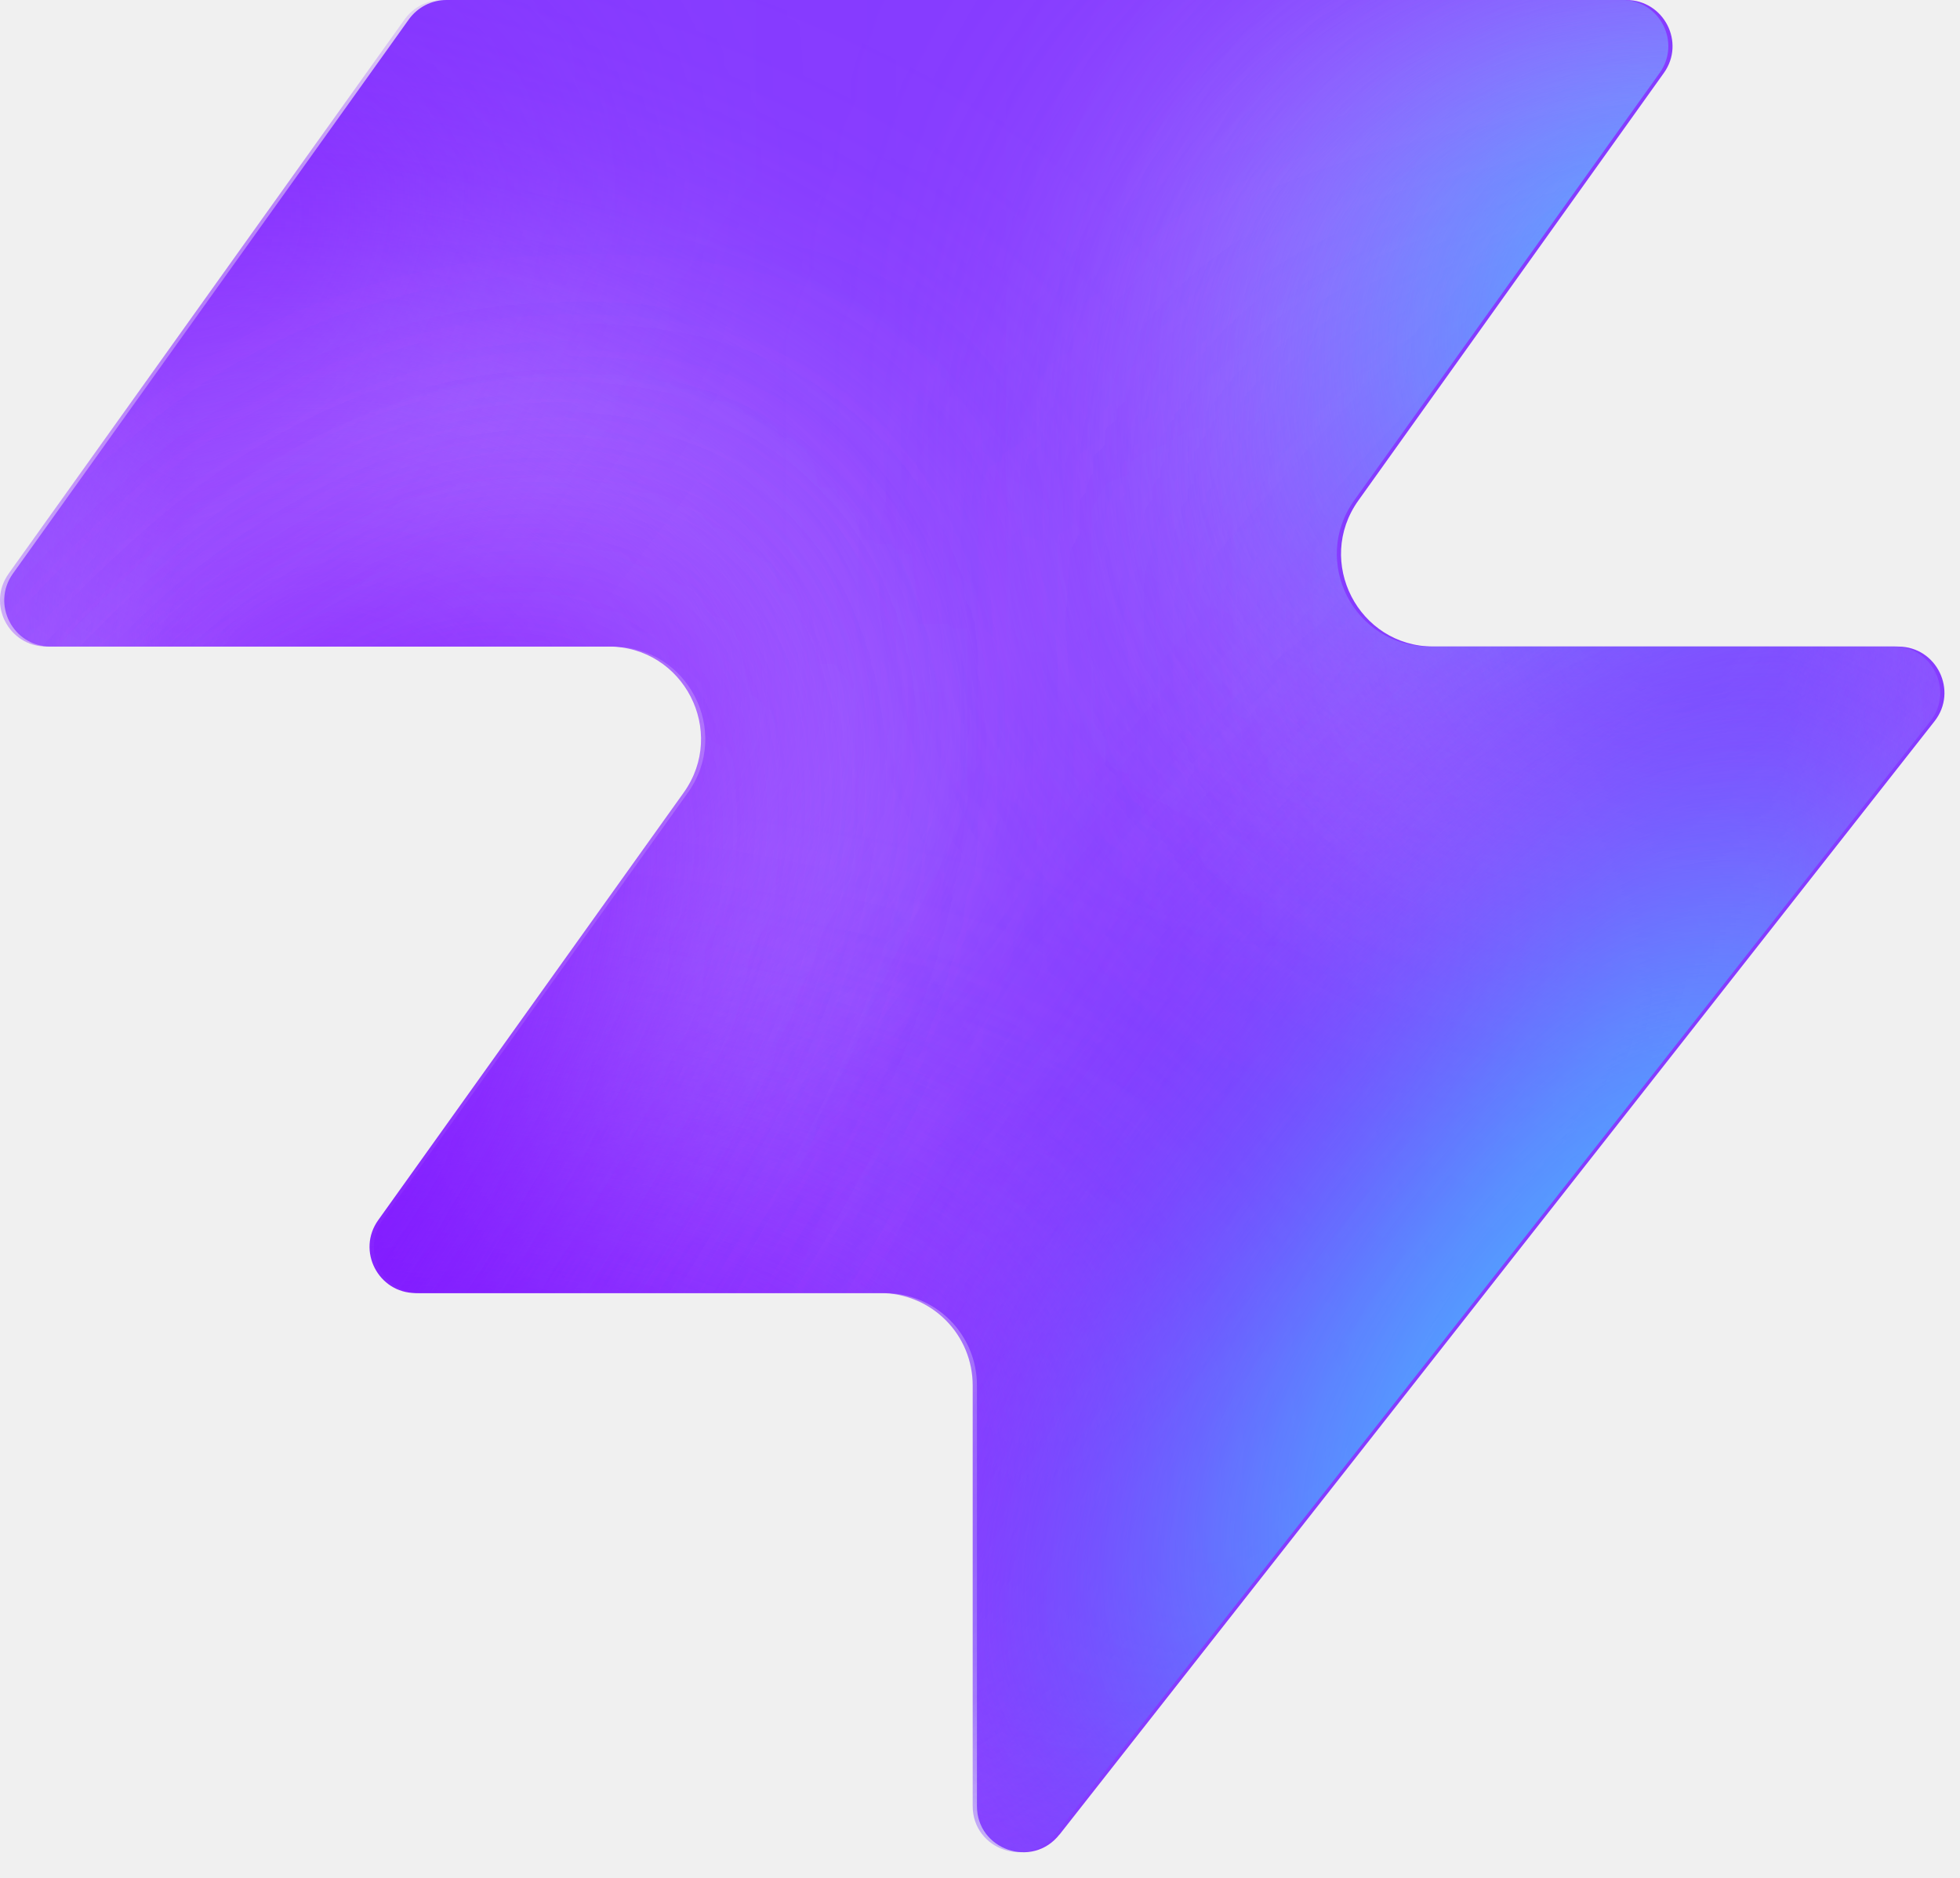
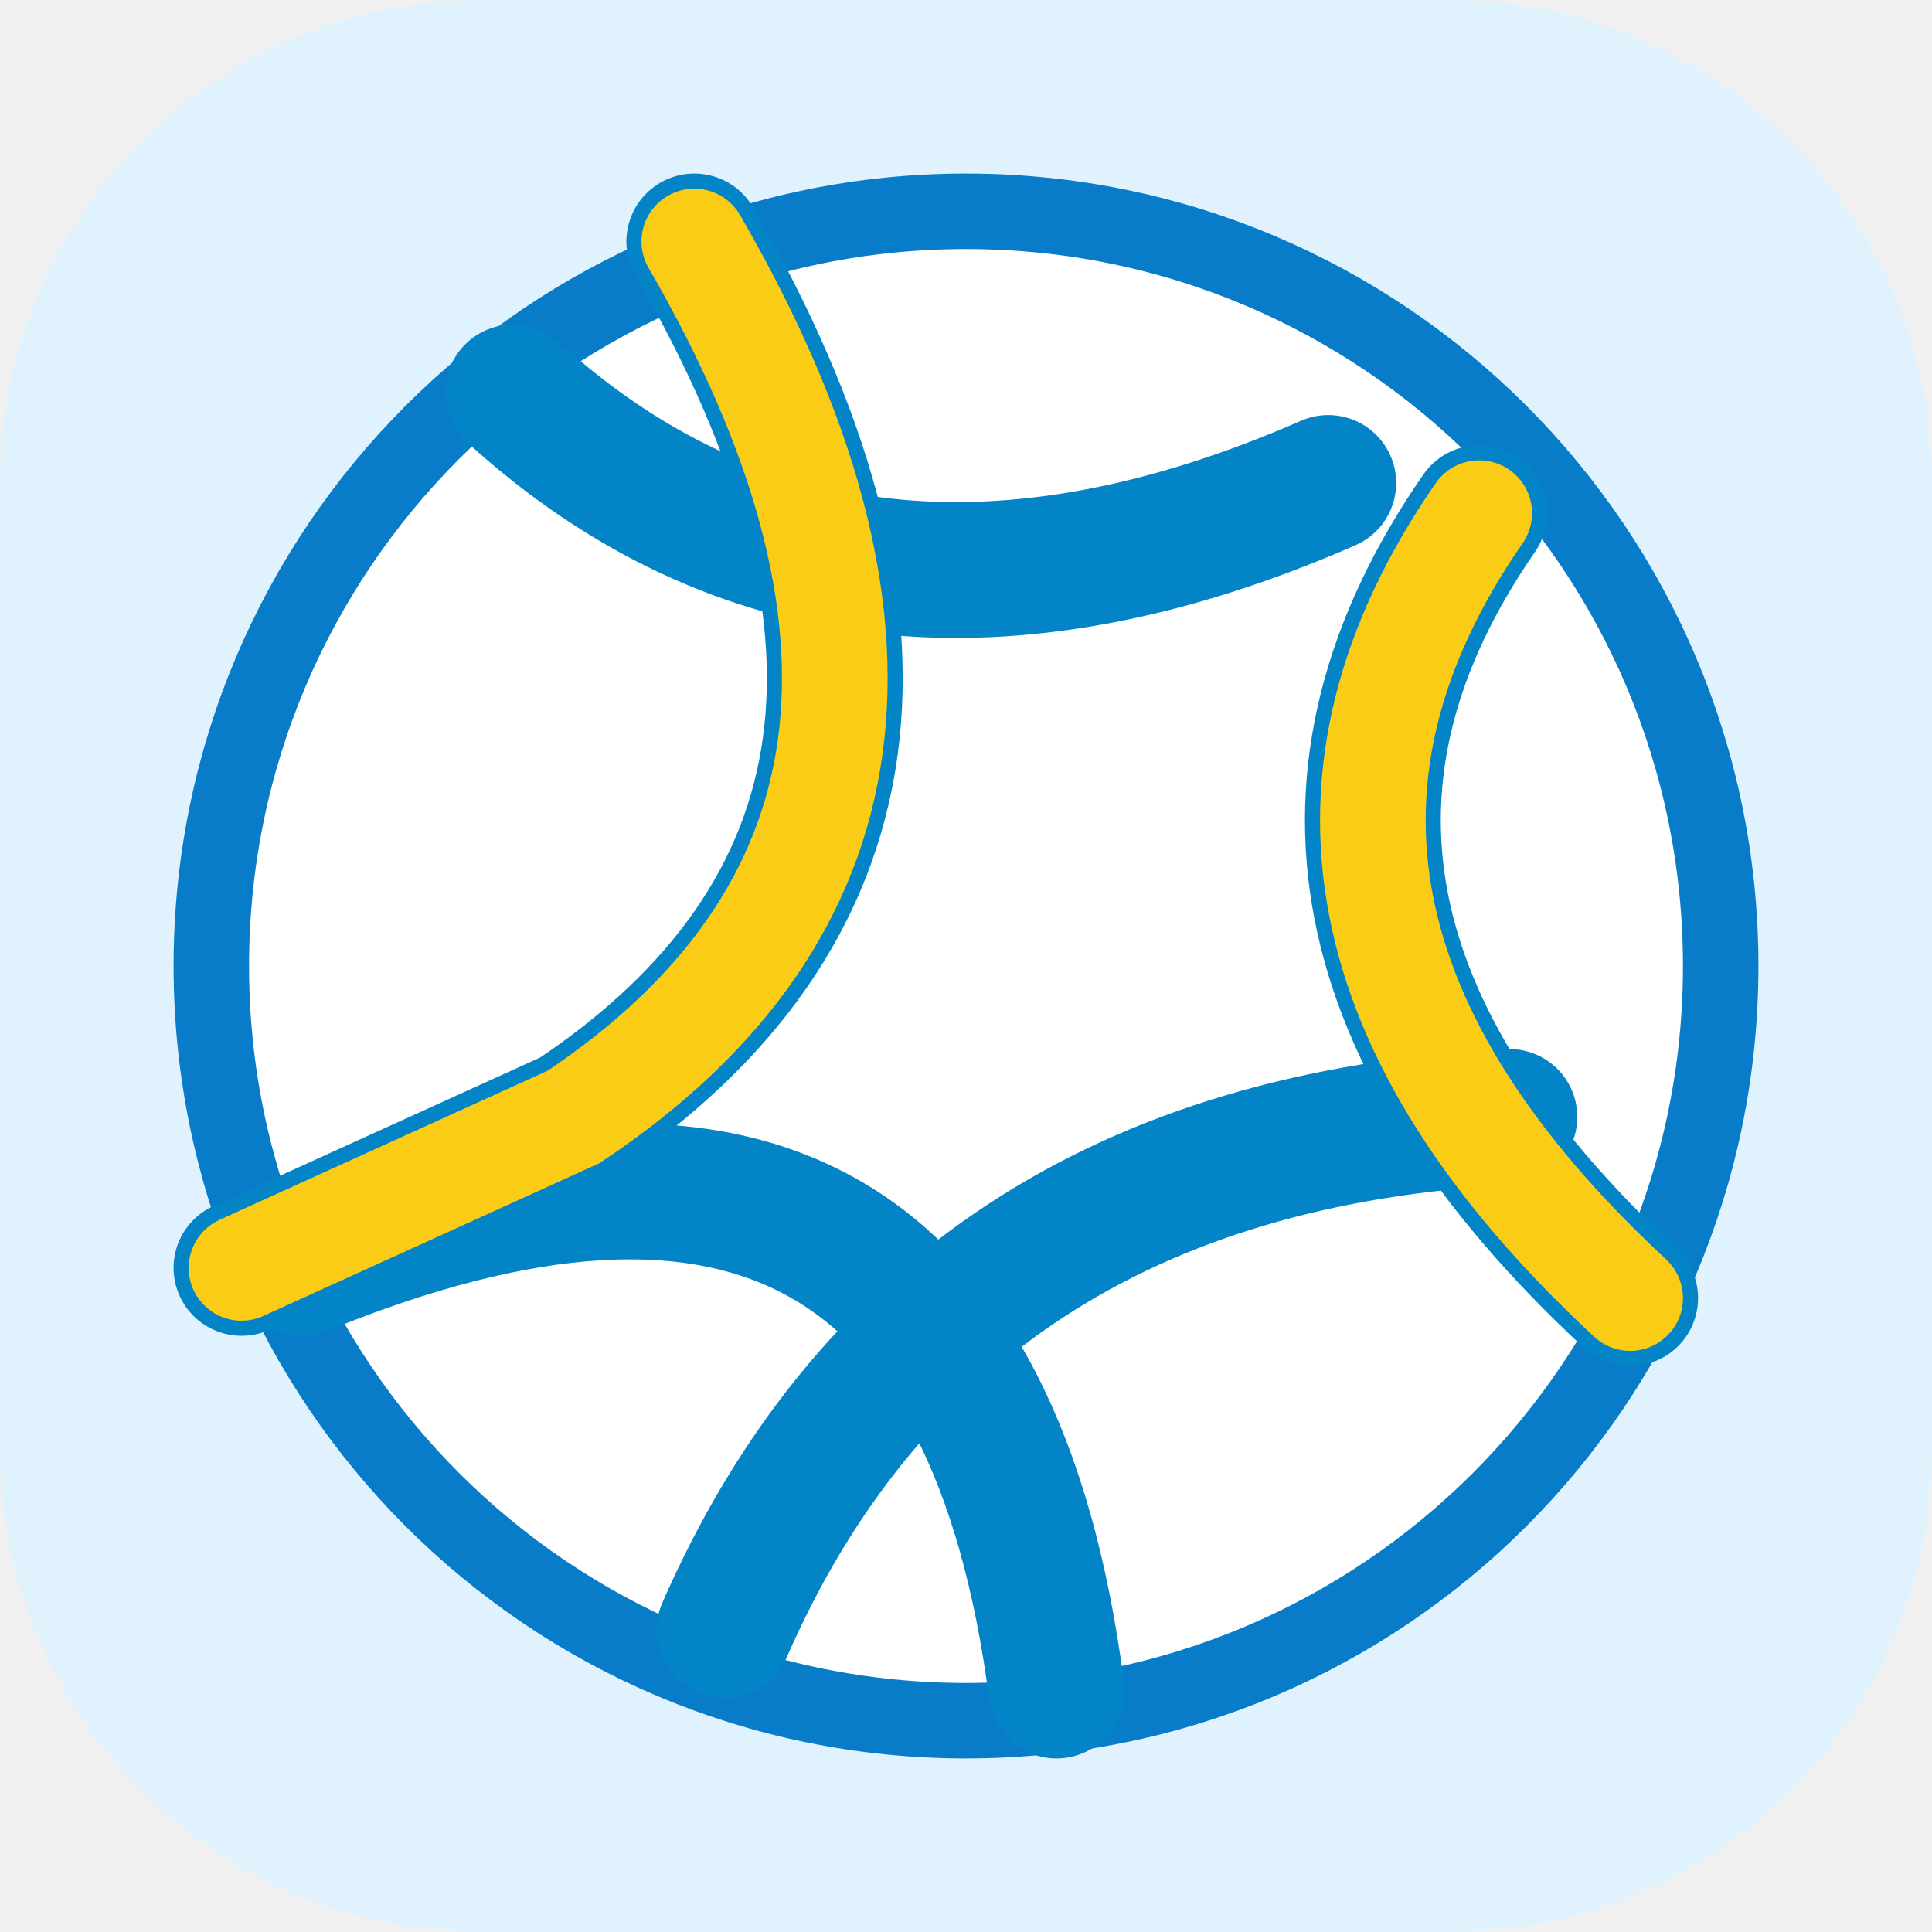
- <svg xmlns="http://www.w3.org/2000/svg" width="48" height="46" fill="none" viewBox="0 0 48 46">
-   <path fill="#863bff" d="M25.946 44.938c-.664.845-2.021.375-2.021-.698V33.937a2.26 2.26 0 0 0-2.262-2.262H10.287c-.92 0-1.456-1.04-.92-1.788l7.48-10.471c1.07-1.497 0-3.578-1.842-3.578H1.237c-.92 0-1.456-1.04-.92-1.788L10.013.474c.214-.297.556-.474.92-.474h28.894c.92 0 1.456 1.04.92 1.788l-7.48 10.471c-1.07 1.498 0 3.579 1.842 3.579h11.377c.943 0 1.473 1.088.89 1.83L25.947 44.94z" style="fill:#863bff;fill:color(display-p3 .525 .23 1);fill-opacity:1" />
-   <mask id="a" width="48" height="46" x="0" y="0" maskUnits="userSpaceOnUse" style="mask-type:alpha">
-     <path fill="#000" d="M25.842 44.938c-.664.844-2.021.375-2.021-.698V33.937a2.26 2.26 0 0 0-2.262-2.262H10.183c-.92 0-1.456-1.04-.92-1.788l7.48-10.471c1.07-1.498 0-3.579-1.842-3.579H1.133c-.92 0-1.456-1.04-.92-1.787L9.91.473c.214-.297.556-.474.92-.474h28.894c.92 0 1.456 1.04.92 1.788l-7.48 10.471c-1.07 1.498 0 3.578 1.842 3.578h11.377c.943 0 1.473 1.088.89 1.832L25.843 44.94z" style="fill:#000;fill-opacity:1" />
-   </mask>
-   <g mask="url(#a)">
-     <g filter="url(#b)">
-       <ellipse cx="5.508" cy="14.704" fill="#ede6ff" rx="5.508" ry="14.704" style="fill:#ede6ff;fill:color(display-p3 .927 .903 1);fill-opacity:1" transform="matrix(.00324 1 1 -.00324 -4.47 31.516)" />
-     </g>
-     <g filter="url(#c)">
-       <ellipse cx="10.399" cy="29.851" fill="#ede6ff" rx="10.399" ry="29.851" style="fill:#ede6ff;fill:color(display-p3 .927 .903 1);fill-opacity:1" transform="matrix(.00324 1 1 -.00324 -39.328 7.883)" />
-     </g>
-     <g filter="url(#d)">
-       <ellipse cx="5.508" cy="30.487" fill="#7e14ff" rx="5.508" ry="30.487" style="fill:#7e14ff;fill:color(display-p3 .492 .077 1);fill-opacity:1" transform="rotate(89.814 -25.913 -14.639)scale(1 -1)" />
-     </g>
-     <g filter="url(#e)">
-       <ellipse cx="5.508" cy="30.599" fill="#7e14ff" rx="5.508" ry="30.599" style="fill:#7e14ff;fill:color(display-p3 .492 .077 1);fill-opacity:1" transform="rotate(89.814 -32.644 -3.334)scale(1 -1)" />
-     </g>
-     <g filter="url(#f)">
-       <ellipse cx="5.508" cy="30.599" fill="#7e14ff" rx="5.508" ry="30.599" style="fill:#7e14ff;fill:color(display-p3 .492 .077 1);fill-opacity:1" transform="matrix(.00324 1 1 -.00324 -34.34 30.47)" />
-     </g>
-     <g filter="url(#g)">
-       <ellipse cx="14.072" cy="22.078" fill="#ede6ff" rx="14.072" ry="22.078" style="fill:#ede6ff;fill:color(display-p3 .927 .903 1);fill-opacity:1" transform="rotate(93.35 24.506 48.493)scale(-1 1)" />
-     </g>
-     <g filter="url(#h)">
-       <ellipse cx="3.47" cy="21.501" fill="#7e14ff" rx="3.47" ry="21.501" style="fill:#7e14ff;fill:color(display-p3 .492 .077 1);fill-opacity:1" transform="rotate(89.009 28.708 47.59)scale(-1 1)" />
-     </g>
-     <g filter="url(#i)">
-       <ellipse cx="3.47" cy="21.501" fill="#7e14ff" rx="3.47" ry="21.501" style="fill:#7e14ff;fill:color(display-p3 .492 .077 1);fill-opacity:1" transform="rotate(89.009 28.708 47.59)scale(-1 1)" />
-     </g>
-     <g filter="url(#j)">
-       <ellipse cx=".387" cy="8.972" fill="#7e14ff" rx="4.407" ry="29.108" style="fill:#7e14ff;fill:color(display-p3 .492 .077 1);fill-opacity:1" transform="rotate(39.51 .387 8.972)" />
-     </g>
-     <g filter="url(#k)">
-       <ellipse cx="47.523" cy="-6.092" fill="#7e14ff" rx="4.407" ry="29.108" style="fill:#7e14ff;fill:color(display-p3 .492 .077 1);fill-opacity:1" transform="rotate(37.892 47.523 -6.092)" />
-     </g>
-     <g filter="url(#l)">
-       <ellipse cx="41.412" cy="6.333" fill="#47bfff" rx="5.971" ry="9.665" style="fill:#47bfff;fill:color(display-p3 .28 .748 1);fill-opacity:1" transform="rotate(37.892 41.412 6.333)" />
-     </g>
-     <g filter="url(#m)">
-       <ellipse cx="-1.879" cy="38.332" fill="#7e14ff" rx="4.407" ry="29.108" style="fill:#7e14ff;fill:color(display-p3 .492 .077 1);fill-opacity:1" transform="rotate(37.892 -1.88 38.332)" />
-     </g>
-     <g filter="url(#n)">
-       <ellipse cx="-1.879" cy="38.332" fill="#7e14ff" rx="4.407" ry="29.108" style="fill:#7e14ff;fill:color(display-p3 .492 .077 1);fill-opacity:1" transform="rotate(37.892 -1.88 38.332)" />
-     </g>
-     <g filter="url(#o)">
-       <ellipse cx="35.651" cy="29.907" fill="#7e14ff" rx="4.407" ry="29.108" style="fill:#7e14ff;fill:color(display-p3 .492 .077 1);fill-opacity:1" transform="rotate(37.892 35.651 29.907)" />
-     </g>
-     <g filter="url(#p)">
-       <ellipse cx="38.418" cy="32.4" fill="#47bfff" rx="5.971" ry="15.297" style="fill:#47bfff;fill:color(display-p3 .28 .748 1);fill-opacity:1" transform="rotate(37.892 38.418 32.4)" />
-     </g>
-   </g>
-   <defs>
-     <filter id="b" width="60.045" height="41.654" x="-19.77" y="16.149" color-interpolation-filters="sRGB" filterUnits="userSpaceOnUse">
-       <feFlood flood-opacity="0" result="BackgroundImageFix" />
-       <feBlend in="SourceGraphic" in2="BackgroundImageFix" result="shape" />
-       <feGaussianBlur result="effect1_foregroundBlur_2002_17158" stdDeviation="7.659" />
-     </filter>
-     <filter id="c" width="90.34" height="51.437" x="-54.613" y="-7.533" color-interpolation-filters="sRGB" filterUnits="userSpaceOnUse">
-       <feFlood flood-opacity="0" result="BackgroundImageFix" />
-       <feBlend in="SourceGraphic" in2="BackgroundImageFix" result="shape" />
-       <feGaussianBlur result="effect1_foregroundBlur_2002_17158" stdDeviation="7.659" />
-     </filter>
-     <filter id="d" width="79.355" height="29.4" x="-49.64" y="2.03" color-interpolation-filters="sRGB" filterUnits="userSpaceOnUse">
-       <feFlood flood-opacity="0" result="BackgroundImageFix" />
-       <feBlend in="SourceGraphic" in2="BackgroundImageFix" result="shape" />
-       <feGaussianBlur result="effect1_foregroundBlur_2002_17158" stdDeviation="4.596" />
-     </filter>
-     <filter id="e" width="79.579" height="29.4" x="-45.045" y="20.029" color-interpolation-filters="sRGB" filterUnits="userSpaceOnUse">
-       <feFlood flood-opacity="0" result="BackgroundImageFix" />
-       <feBlend in="SourceGraphic" in2="BackgroundImageFix" result="shape" />
-       <feGaussianBlur result="effect1_foregroundBlur_2002_17158" stdDeviation="4.596" />
-     </filter>
-     <filter id="f" width="79.579" height="29.4" x="-43.513" y="21.178" color-interpolation-filters="sRGB" filterUnits="userSpaceOnUse">
-       <feFlood flood-opacity="0" result="BackgroundImageFix" />
-       <feBlend in="SourceGraphic" in2="BackgroundImageFix" result="shape" />
-       <feGaussianBlur result="effect1_foregroundBlur_2002_17158" stdDeviation="4.596" />
-     </filter>
-     <filter id="g" width="74.749" height="58.852" x="15.756" y="-17.901" color-interpolation-filters="sRGB" filterUnits="userSpaceOnUse">
-       <feFlood flood-opacity="0" result="BackgroundImageFix" />
-       <feBlend in="SourceGraphic" in2="BackgroundImageFix" result="shape" />
-       <feGaussianBlur result="effect1_foregroundBlur_2002_17158" stdDeviation="7.659" />
-     </filter>
-     <filter id="h" width="61.377" height="25.362" x="23.548" y="2.284" color-interpolation-filters="sRGB" filterUnits="userSpaceOnUse">
-       <feFlood flood-opacity="0" result="BackgroundImageFix" />
-       <feBlend in="SourceGraphic" in2="BackgroundImageFix" result="shape" />
-       <feGaussianBlur result="effect1_foregroundBlur_2002_17158" stdDeviation="4.596" />
-     </filter>
-     <filter id="i" width="61.377" height="25.362" x="23.548" y="2.284" color-interpolation-filters="sRGB" filterUnits="userSpaceOnUse">
-       <feFlood flood-opacity="0" result="BackgroundImageFix" />
-       <feBlend in="SourceGraphic" in2="BackgroundImageFix" result="shape" />
-       <feGaussianBlur result="effect1_foregroundBlur_2002_17158" stdDeviation="4.596" />
-     </filter>
-     <filter id="j" width="56.045" height="63.649" x="-27.636" y="-22.853" color-interpolation-filters="sRGB" filterUnits="userSpaceOnUse">
-       <feFlood flood-opacity="0" result="BackgroundImageFix" />
-       <feBlend in="SourceGraphic" in2="BackgroundImageFix" result="shape" />
-       <feGaussianBlur result="effect1_foregroundBlur_2002_17158" stdDeviation="4.596" />
-     </filter>
-     <filter id="k" width="54.814" height="64.646" x="20.116" y="-38.415" color-interpolation-filters="sRGB" filterUnits="userSpaceOnUse">
-       <feFlood flood-opacity="0" result="BackgroundImageFix" />
-       <feBlend in="SourceGraphic" in2="BackgroundImageFix" result="shape" />
-       <feGaussianBlur result="effect1_foregroundBlur_2002_17158" stdDeviation="4.596" />
-     </filter>
-     <filter id="l" width="33.541" height="35.313" x="24.641" y="-11.323" color-interpolation-filters="sRGB" filterUnits="userSpaceOnUse">
-       <feFlood flood-opacity="0" result="BackgroundImageFix" />
-       <feBlend in="SourceGraphic" in2="BackgroundImageFix" result="shape" />
-       <feGaussianBlur result="effect1_foregroundBlur_2002_17158" stdDeviation="4.596" />
-     </filter>
-     <filter id="m" width="54.814" height="64.646" x="-29.286" y="6.009" color-interpolation-filters="sRGB" filterUnits="userSpaceOnUse">
-       <feFlood flood-opacity="0" result="BackgroundImageFix" />
-       <feBlend in="SourceGraphic" in2="BackgroundImageFix" result="shape" />
-       <feGaussianBlur result="effect1_foregroundBlur_2002_17158" stdDeviation="4.596" />
-     </filter>
-     <filter id="n" width="54.814" height="64.646" x="-29.286" y="6.009" color-interpolation-filters="sRGB" filterUnits="userSpaceOnUse">
-       <feFlood flood-opacity="0" result="BackgroundImageFix" />
-       <feBlend in="SourceGraphic" in2="BackgroundImageFix" result="shape" />
-       <feGaussianBlur result="effect1_foregroundBlur_2002_17158" stdDeviation="4.596" />
-     </filter>
-     <filter id="o" width="54.814" height="64.646" x="8.244" y="-2.416" color-interpolation-filters="sRGB" filterUnits="userSpaceOnUse">
-       <feFlood flood-opacity="0" result="BackgroundImageFix" />
-       <feBlend in="SourceGraphic" in2="BackgroundImageFix" result="shape" />
-       <feGaussianBlur result="effect1_foregroundBlur_2002_17158" stdDeviation="4.596" />
-     </filter>
-     <filter id="p" width="39.409" height="43.623" x="18.713" y="10.588" color-interpolation-filters="sRGB" filterUnits="userSpaceOnUse">
-       <feFlood flood-opacity="0" result="BackgroundImageFix" />
-       <feBlend in="SourceGraphic" in2="BackgroundImageFix" result="shape" />
-       <feGaussianBlur result="effect1_foregroundBlur_2002_17158" stdDeviation="4.596" />
-     </filter>
-   </defs>
+ <svg xmlns="http://www.w3.org/2000/svg" viewBox="0 0 64 64" fill="none">
+   <rect width="64" height="64" rx="16" fill="#E0F2FE" />
+   <circle cx="32" cy="32" r="25" fill="#fff" stroke="#087CC8" stroke-width="2.5" />
+   <path d="M17 13Q28 23 44 16M23 8Q34 27 19 37L8 42M49 17Q40 30 54 43M10 42Q32 33 35 56M50 37Q31 38 24 54" stroke="#0284C7" stroke-width="4.5" stroke-linecap="round" />
+   <path d="M23 8Q34 27 19 37L8 42M49 17Q40 30 54 43" stroke="#FACC15" stroke-width="3.5" stroke-linecap="round" />
</svg>
